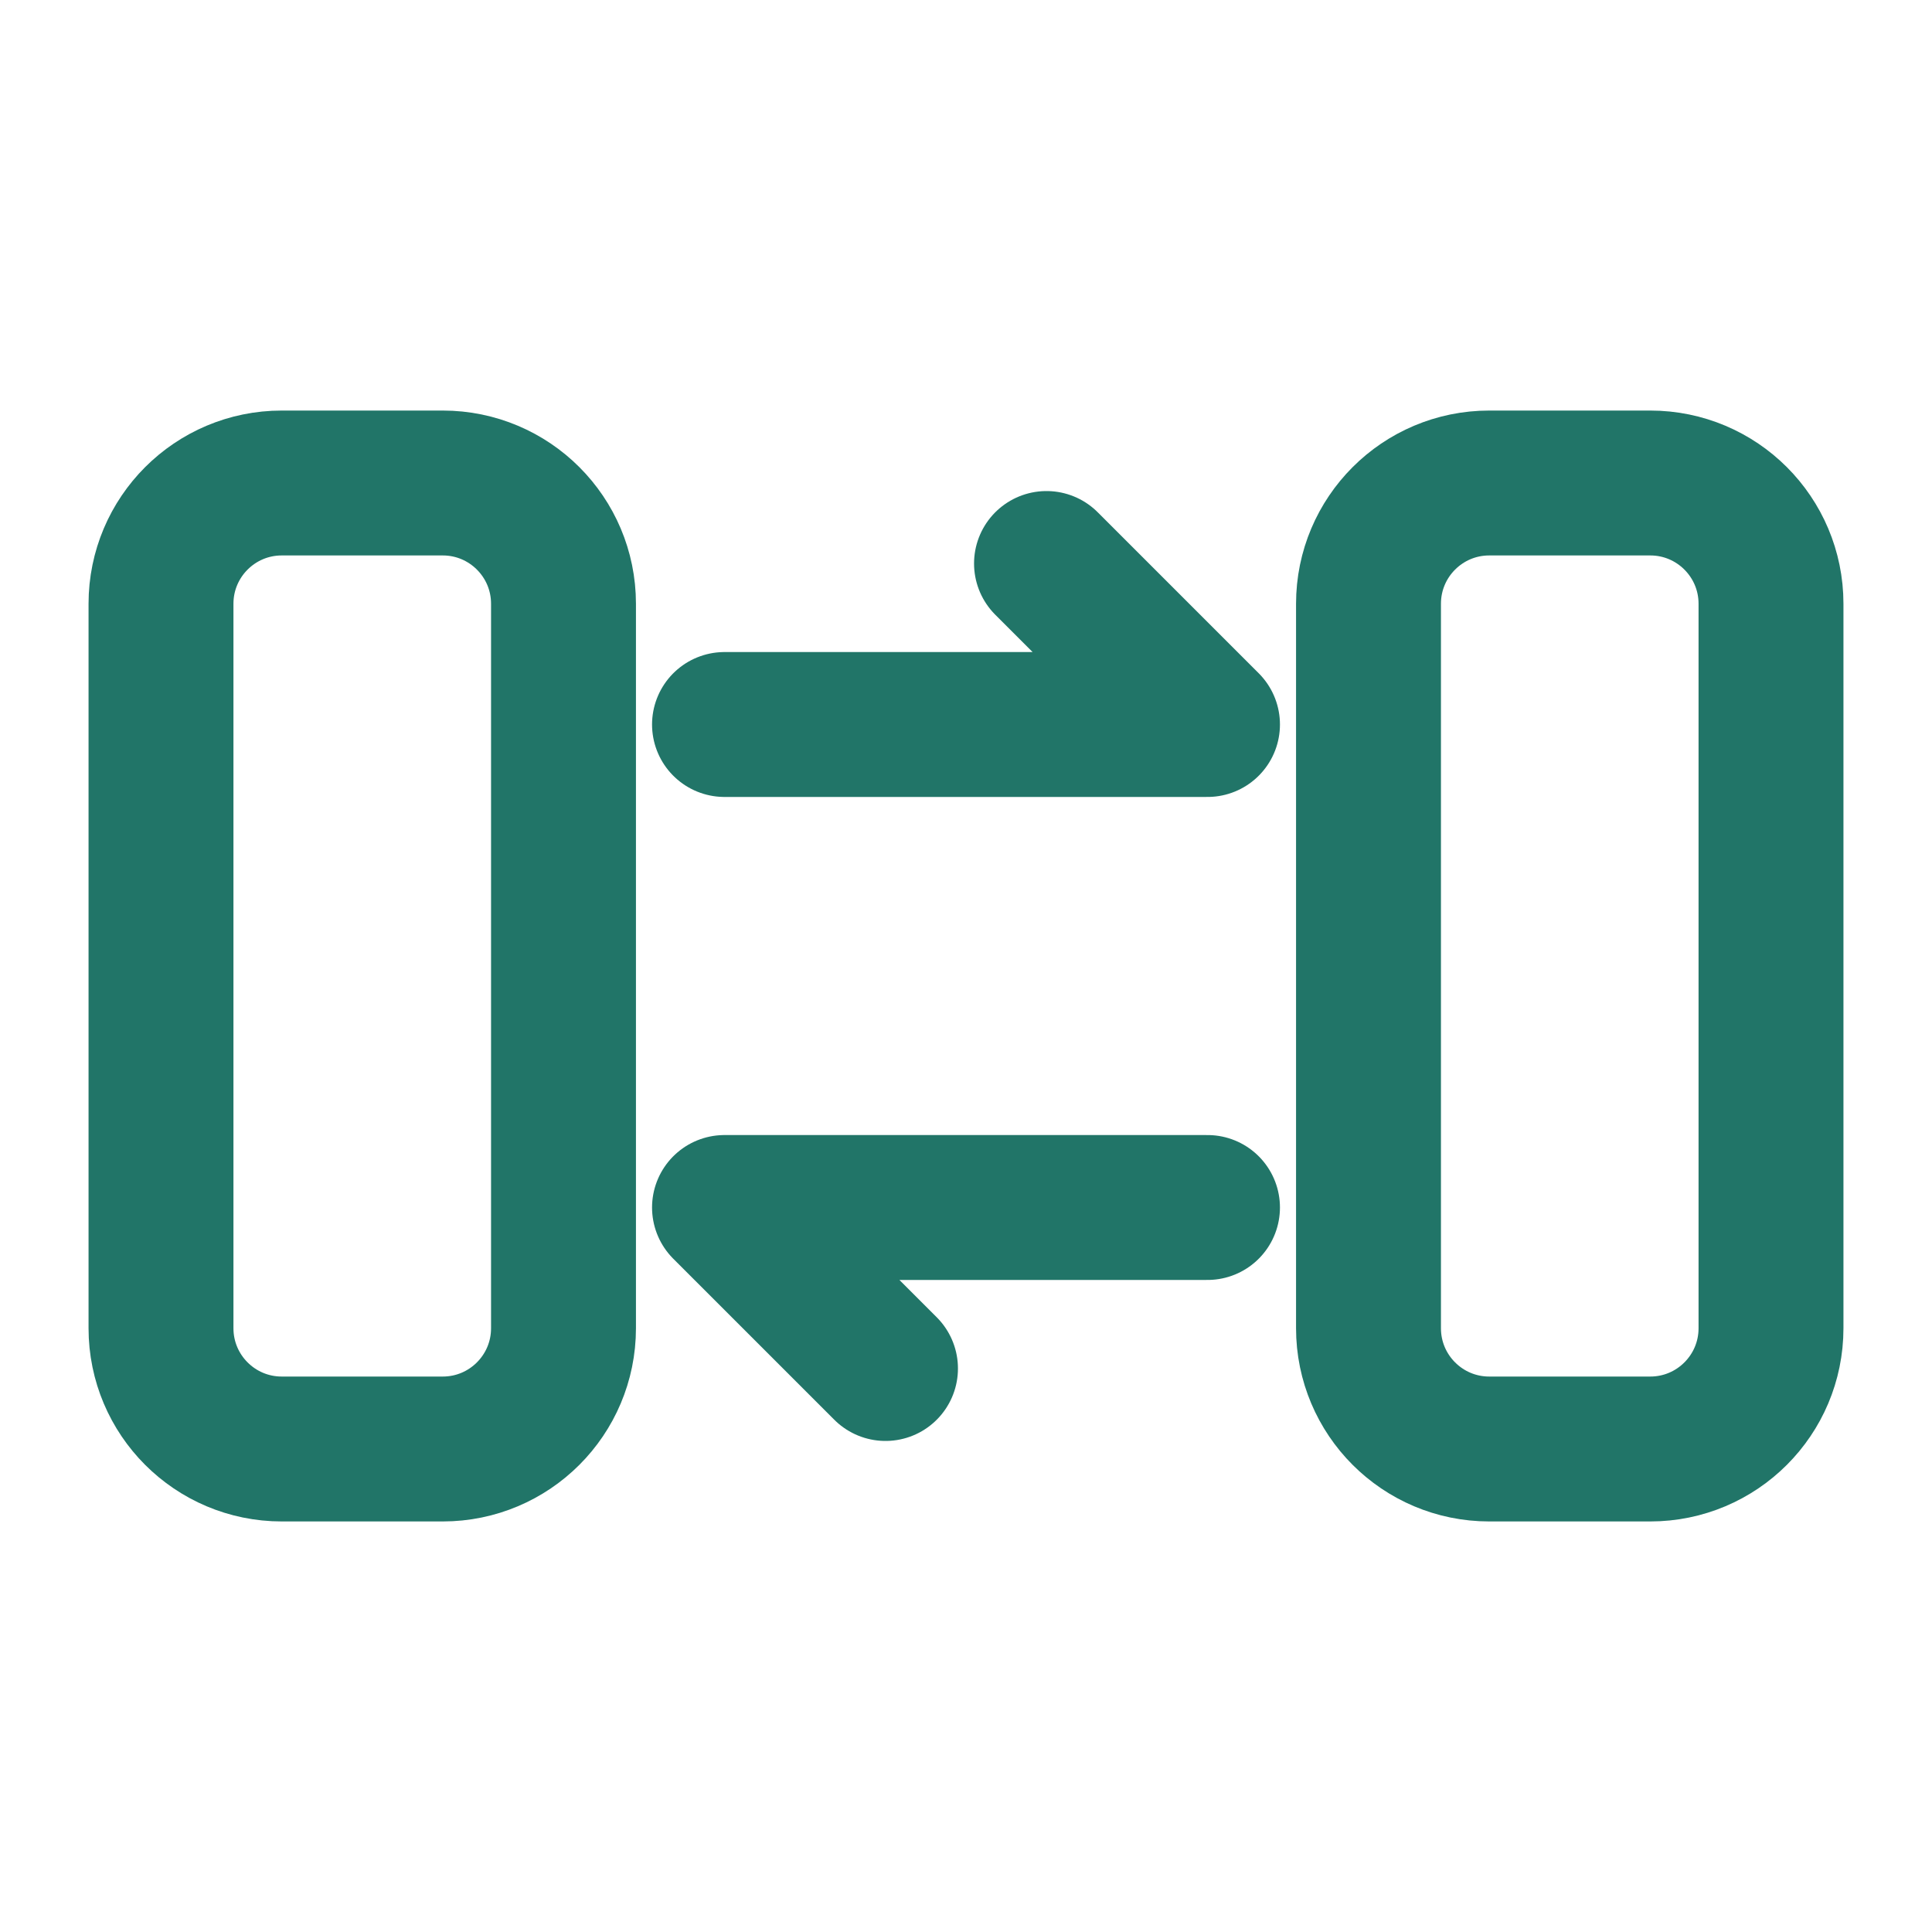
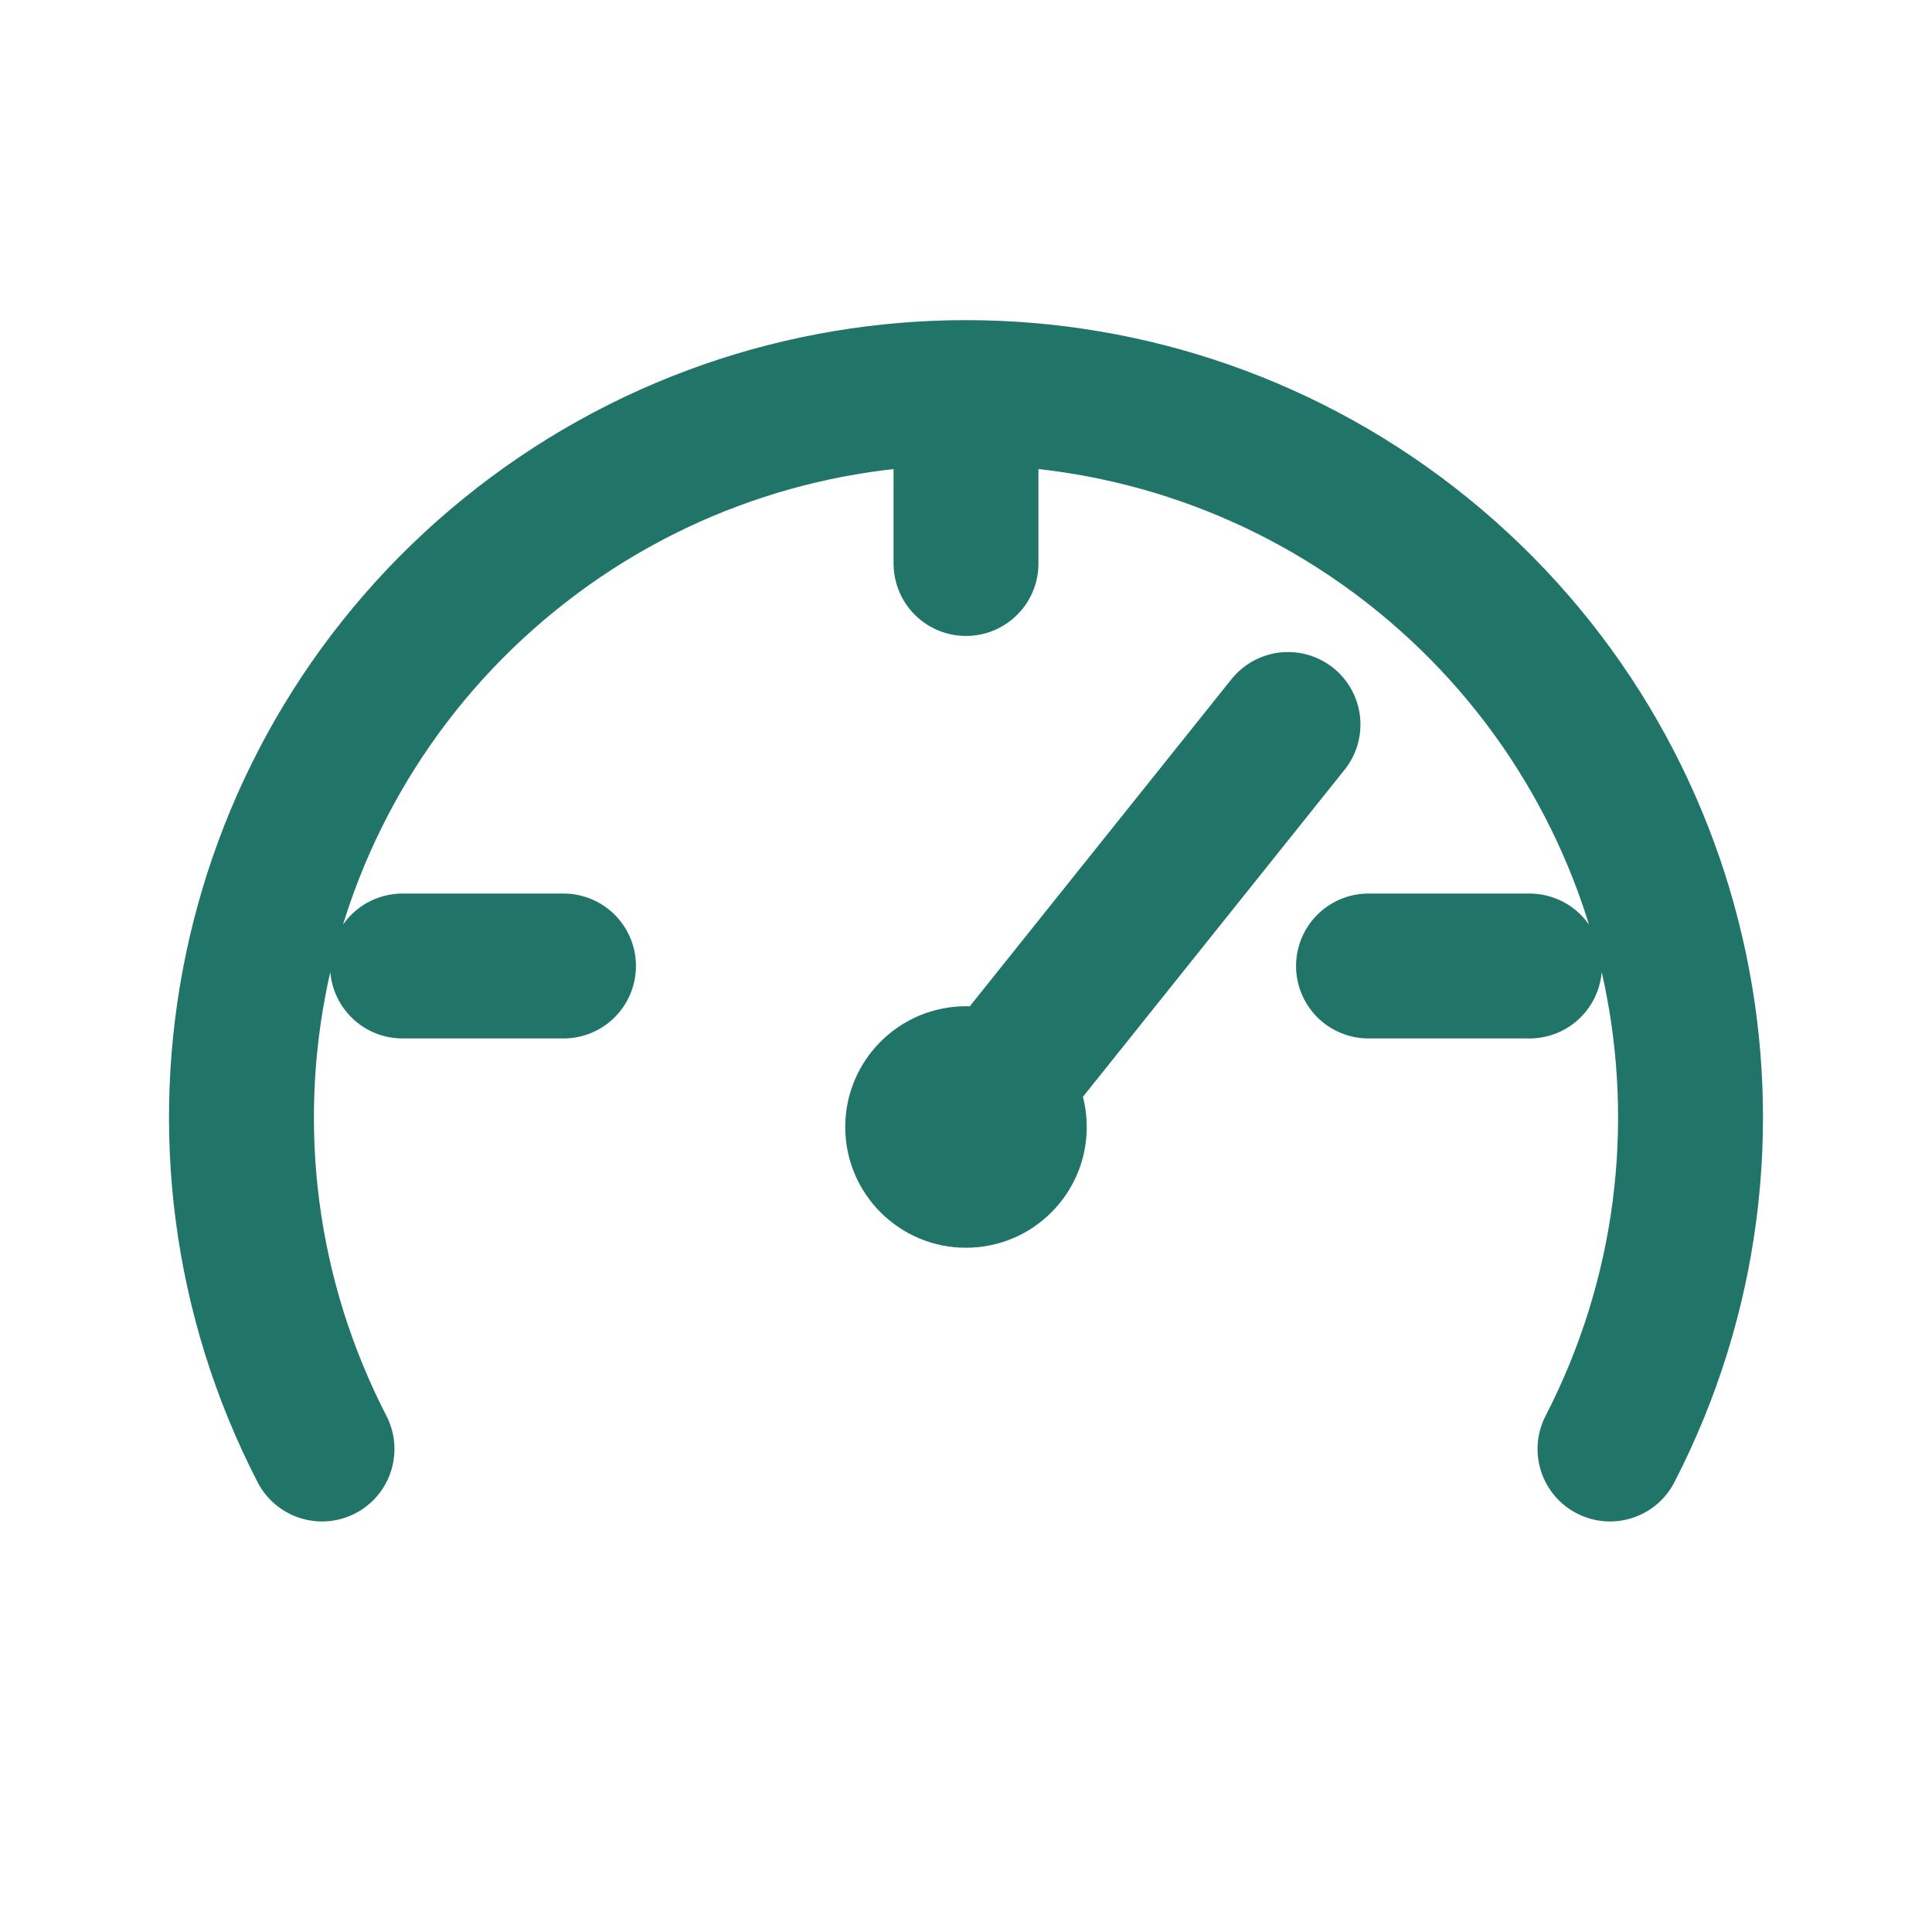
<svg xmlns="http://www.w3.org/2000/svg" viewBox="0 0 24 24" fill="none" color="#217568" stroke="#217568" stroke-width="1.8" stroke-linecap="round" stroke-linejoin="round">
-   <rect x="2" y="6" width="5" height="12" rx="1.5" />
-   <rect x="17" y="6" width="5" height="12" rx="1.5" />
-   <path d="M9 9h6l-2-2M15 15H9l2 2" />
+   <path d="M4 18a9 9 0 1 1 16 0M5 12h2M12 5v2M17 12h2M12 14l4-5" />
+   <circle cx="12" cy="14" r="1.5" fill="currentColor" stroke="none" />
</svg>
